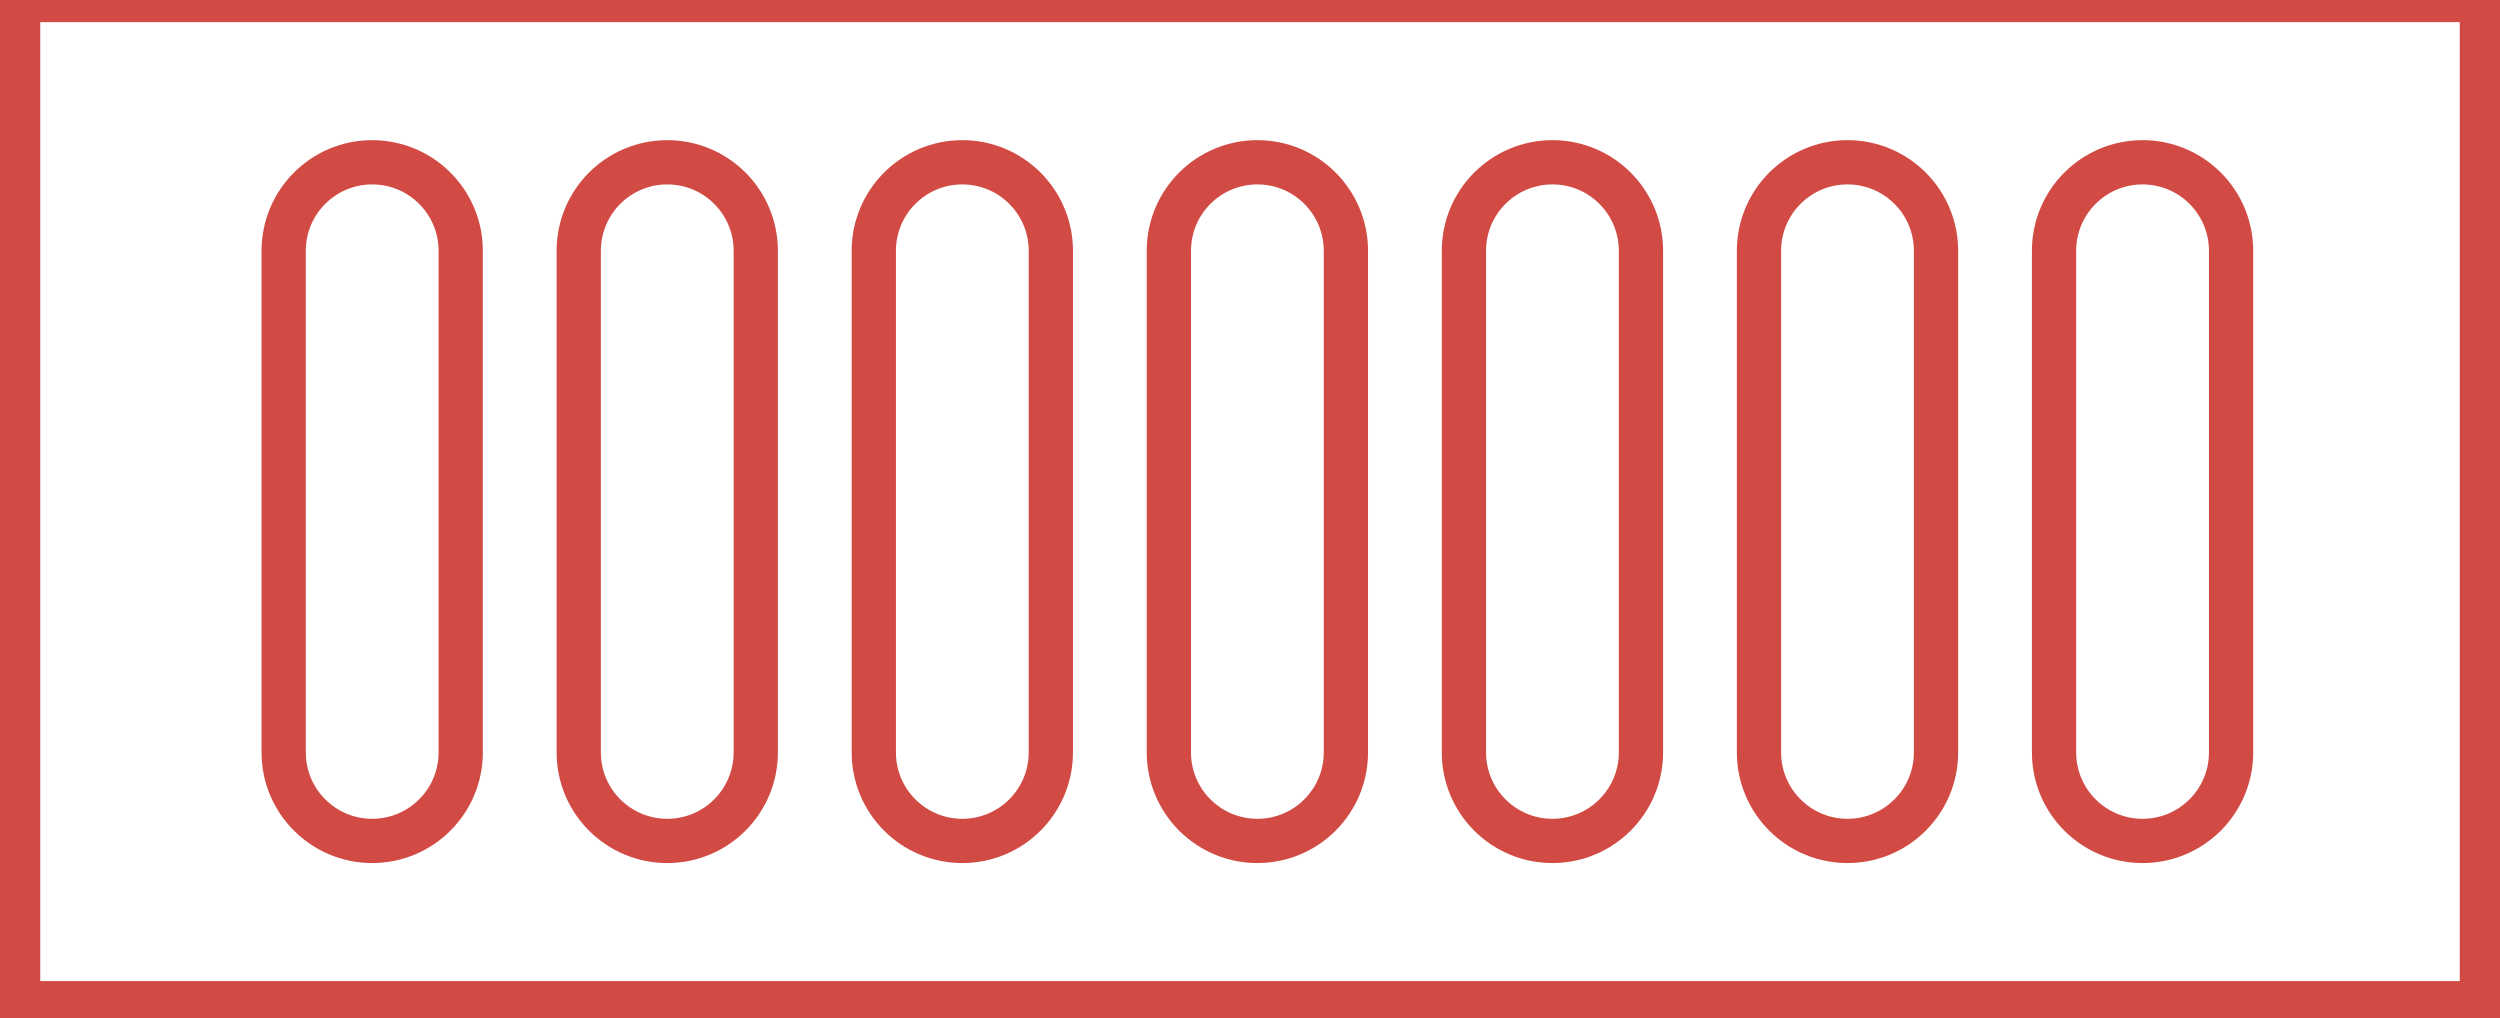
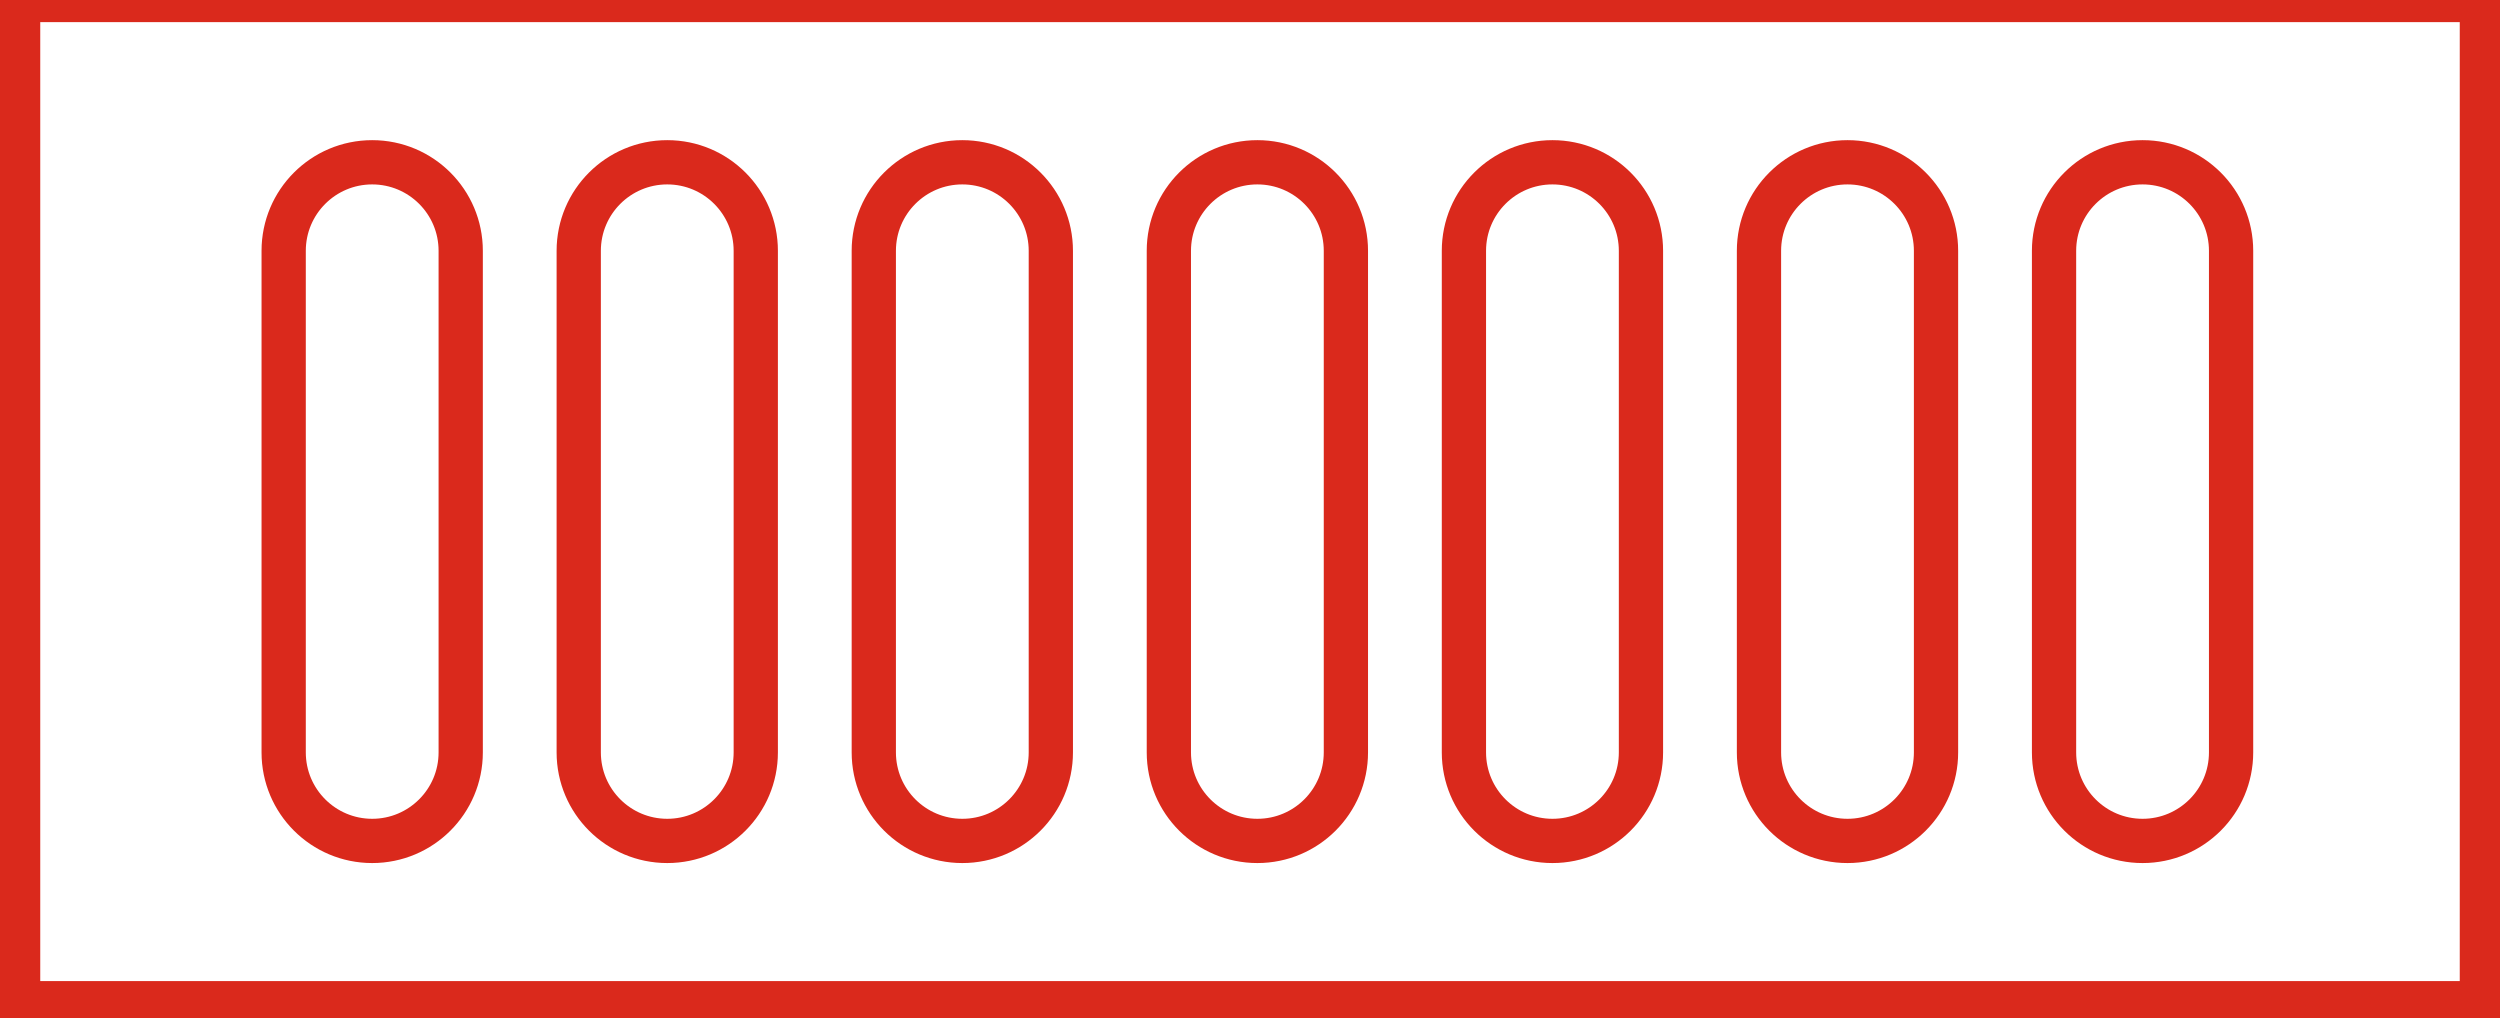
<svg xmlns="http://www.w3.org/2000/svg" width="167" height="68" viewBox="0 0 167 69">
  <defs>
-     <style>.cls-1{fill:#fff;stroke:#d24a44;stroke-width:3px}</style>
+     <style>.cls-1{fill:#fff;stroke:#da291c;stroke-width:3px}</style>
  </defs>
  <path id="Rectangle_2_copy" data-name="Rectangle 2 copy" class="cls-1" d="M0 0h167v68H0z" />
  <rect id="Rounded_Rectangle_2_copy_4" data-name="Rounded Rectangle 2 copy 4" class="cls-1" x="18" y="11" width="12" height="46" rx="6" ry="6" />
  <rect id="Rounded_Rectangle_2_copy_4-2" data-name="Rounded Rectangle 2 copy 4" class="cls-1" x="38" y="11" width="12" height="46" rx="6" ry="6" />
  <rect id="Rounded_Rectangle_2_copy_4-3" data-name="Rounded Rectangle 2 copy 4" class="cls-1" x="58" y="11" width="12" height="46" rx="6" ry="6" />
  <rect id="Rounded_Rectangle_2_copy_4-4" data-name="Rounded Rectangle 2 copy 4" class="cls-1" x="78" y="11" width="12" height="46" rx="6" ry="6" />
  <rect id="Rounded_Rectangle_2_copy_5" data-name="Rounded Rectangle 2 copy 5" class="cls-1" x="98" y="11" width="12" height="46" rx="6" ry="6" />
  <rect id="Rounded_Rectangle_2_copy_5-2" data-name="Rounded Rectangle 2 copy 5" class="cls-1" x="118" y="11" width="12" height="46" rx="6" ry="6" />
  <rect id="Rounded_Rectangle_2_copy_6" data-name="Rounded Rectangle 2 copy 6" class="cls-1" x="138" y="11" width="12" height="46" rx="6" ry="6" />
</svg>
